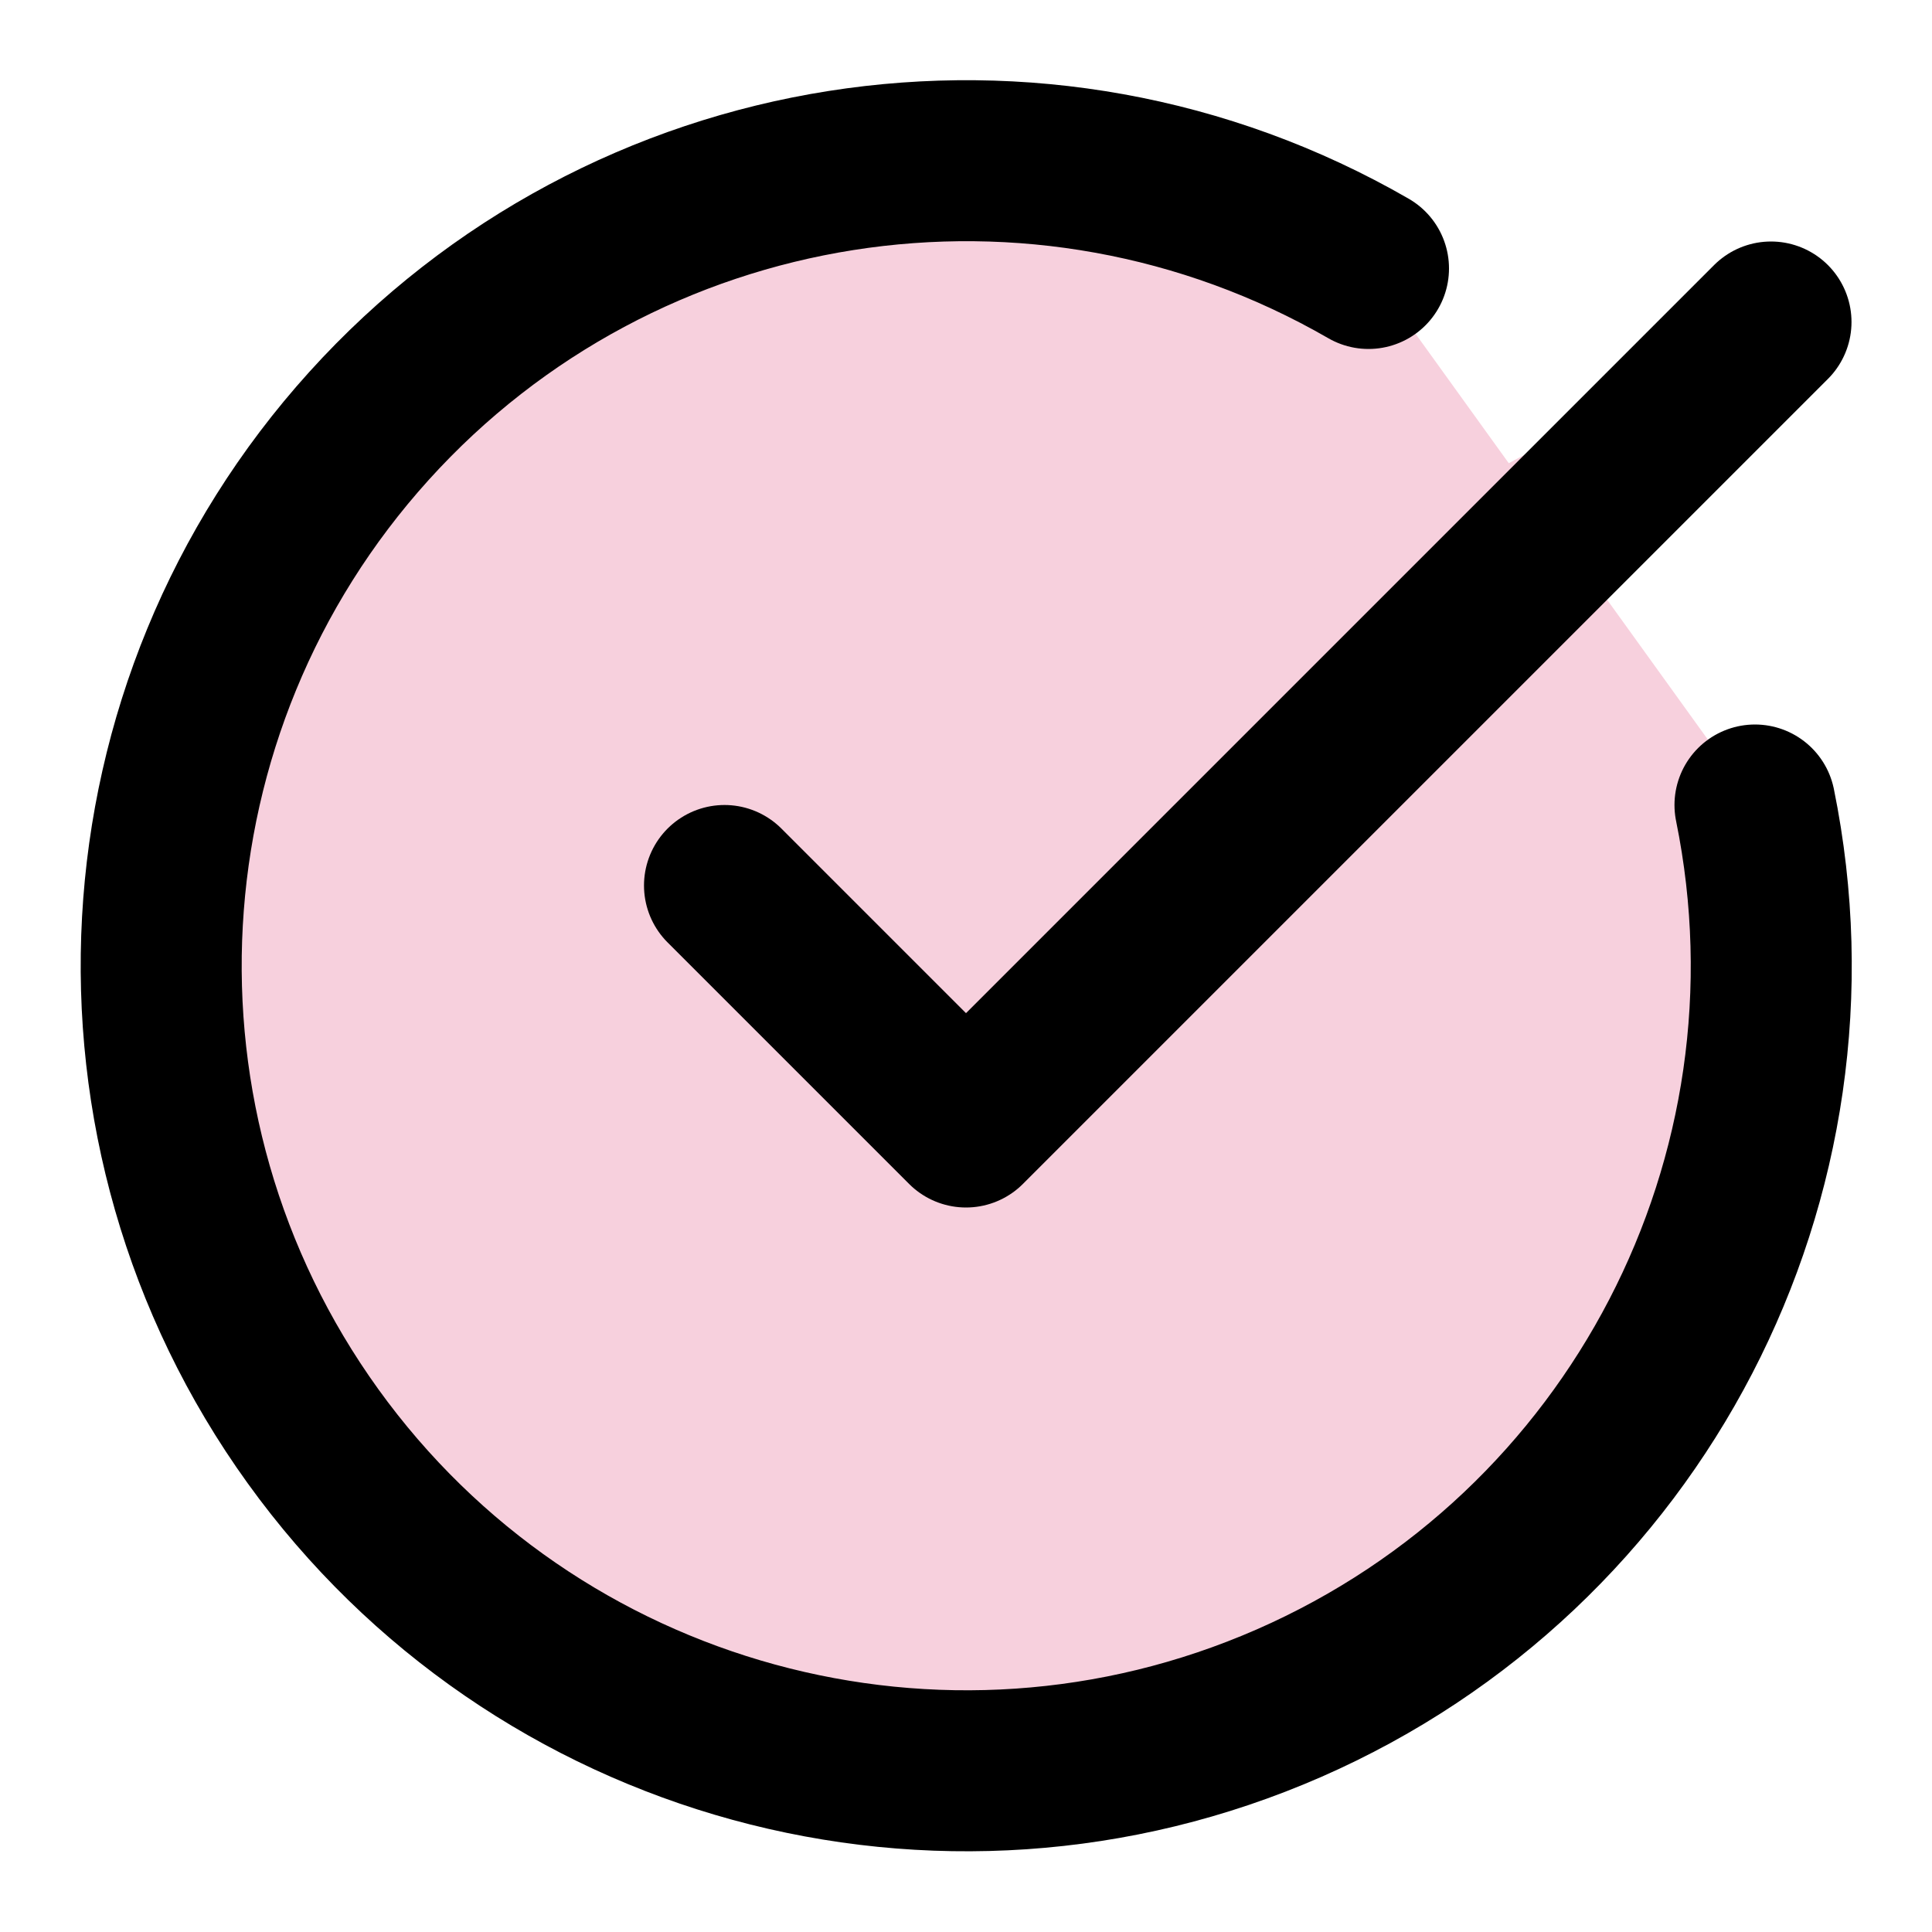
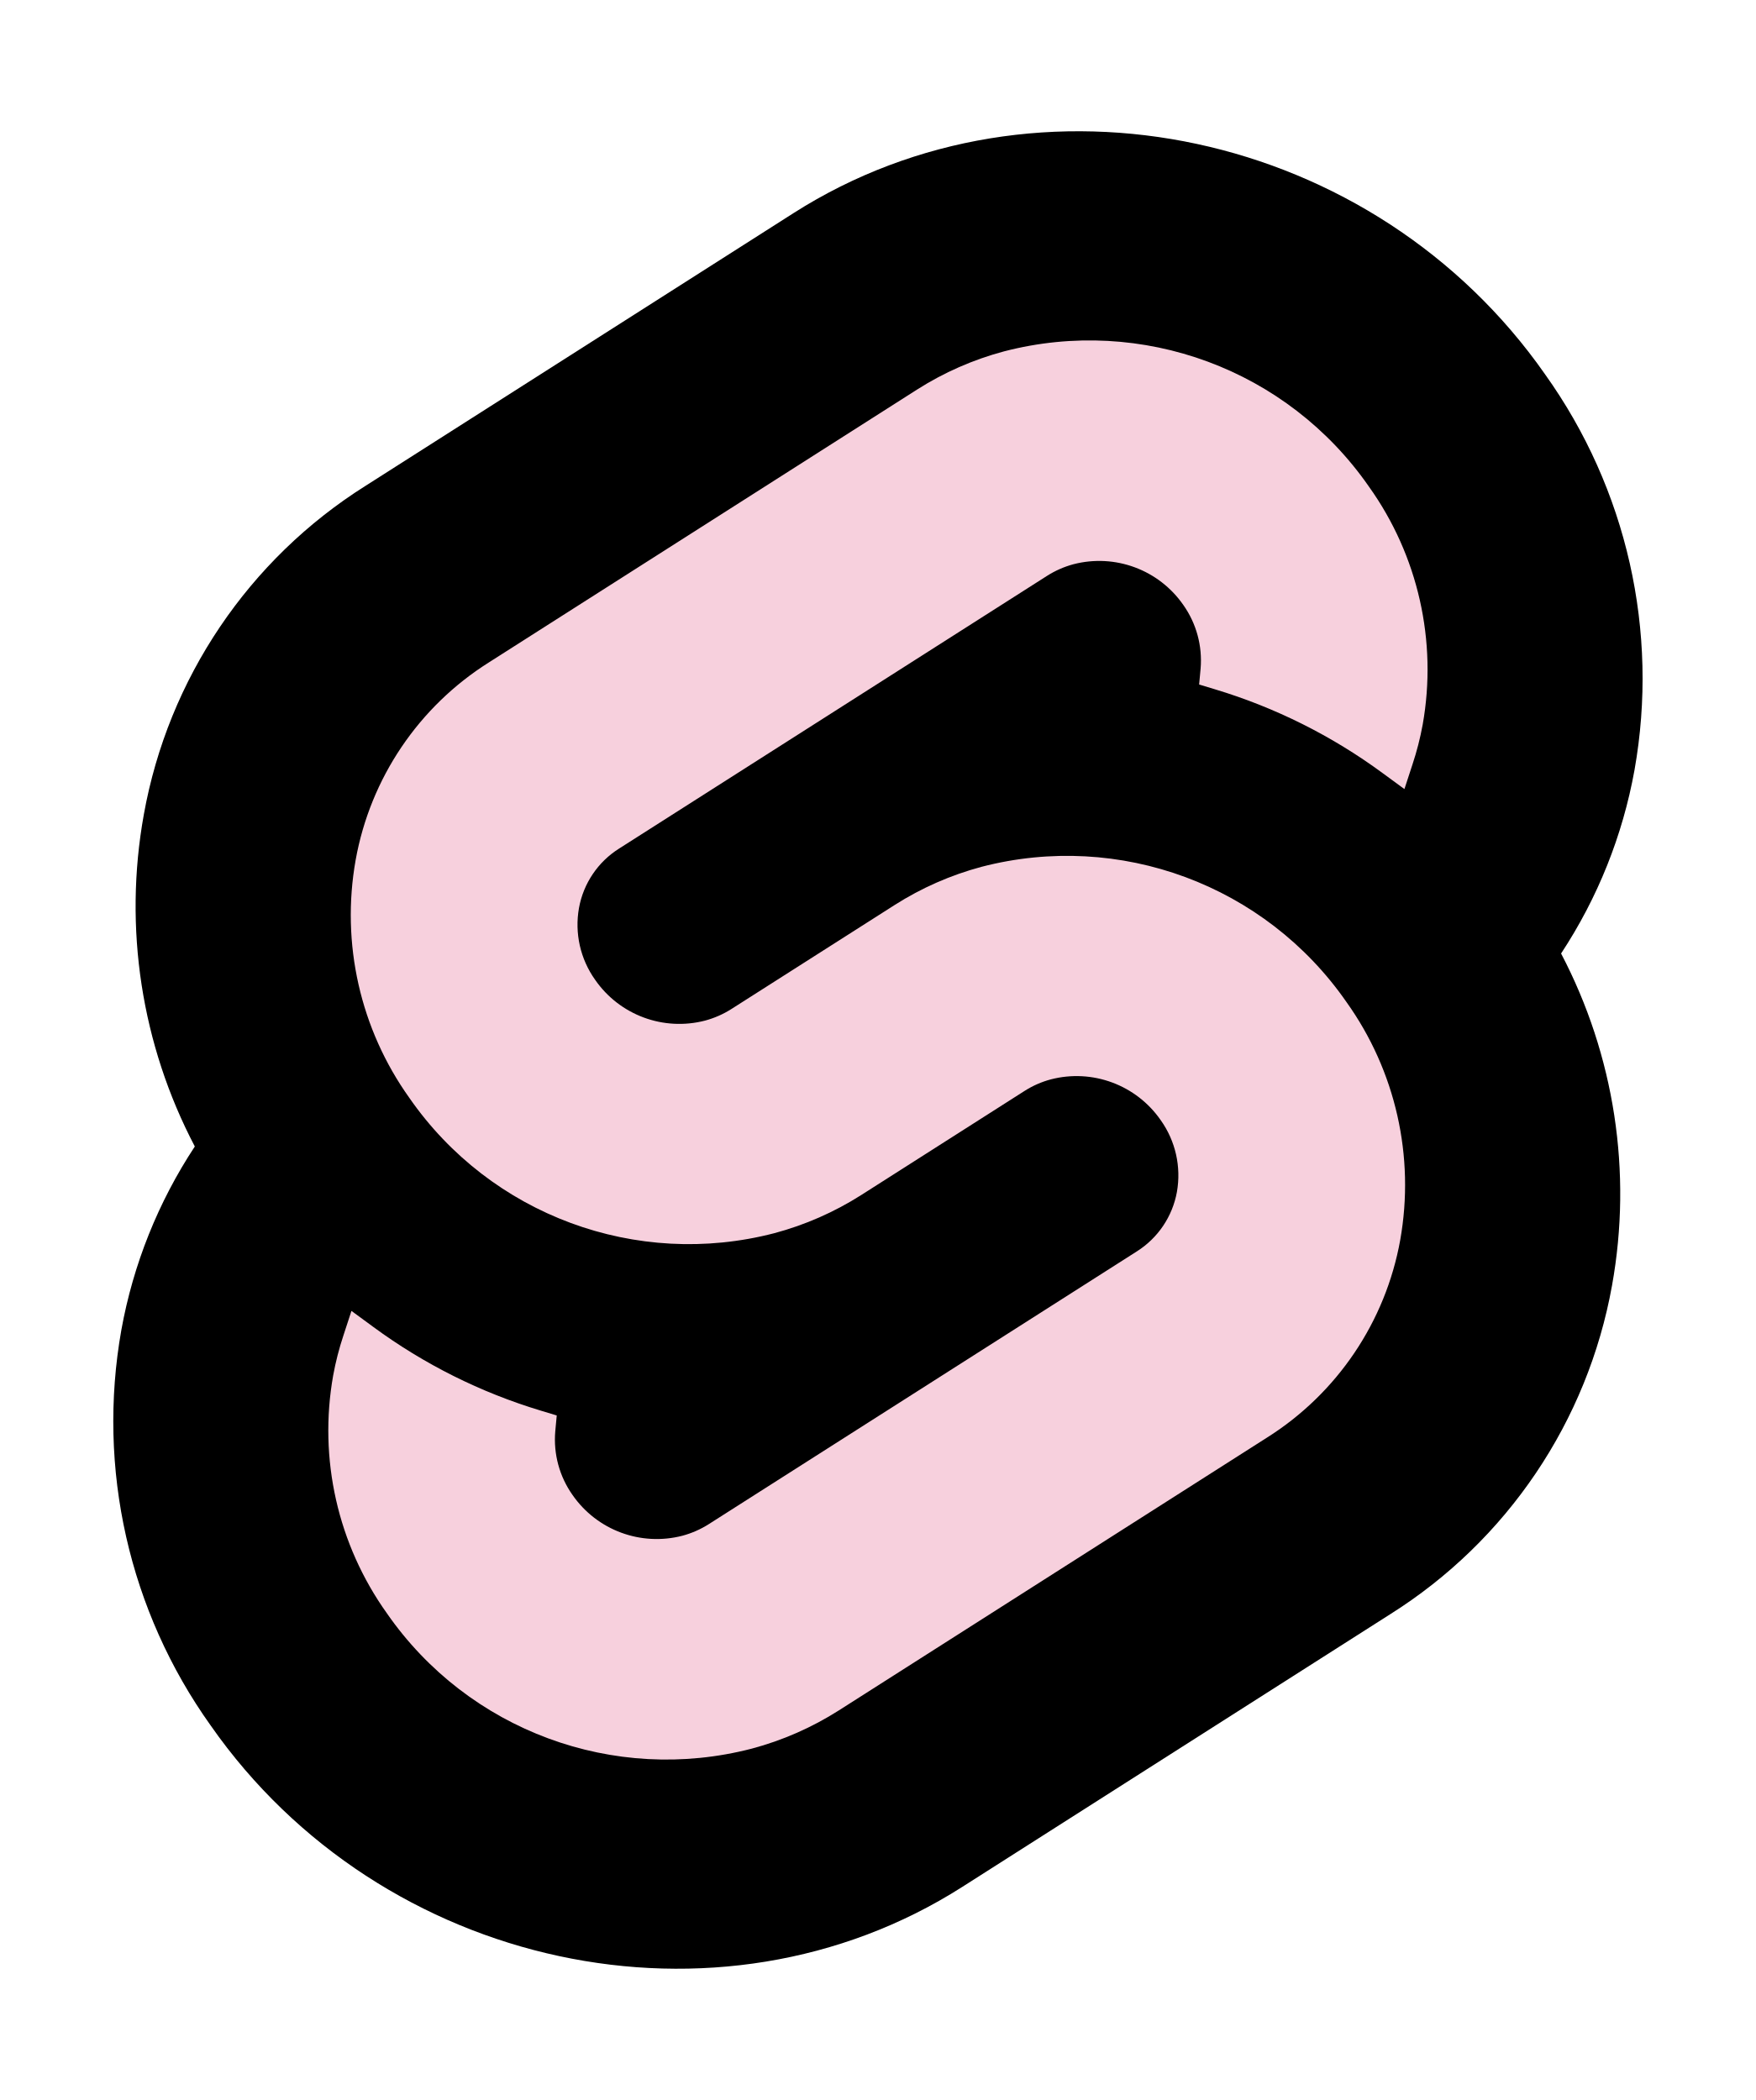
- <svg xmlns="http://www.w3.org/2000/svg" width="24" height="24" viewBox="0 0 24 24" fill="#f7d0dd" stroke="currentColor" stroke-width="2" stroke-linecap="round" stroke-linejoin="round" class="lucide lucide-circle-check-big-icon lucide-circle-check-big">
-   <path d="M21.801 10A10 10 0 1 1 17 3.335" />
-   <path d="m9 11 3 3L22 4" />
+ <svg xmlns="http://www.w3.org/2000/svg" width="107" height="128" viewBox="0 0 107 128">
+   <path d="M94.157 22.819c-10.4-14.885-30.94-19.297-45.792-9.835L22.282 29.608A29.92 29.92 0 0 0 8.764 49.65a31.5 31.5 0 0 0 3.108 20.231 30 30 0 0 0-4.477 11.183 31.9 31.9 0 0 0 5.448 24.116c10.402 14.887 30.942 19.297 45.791 9.835l26.083-16.624A29.92 29.92 0 0 0 98.235 78.35a31.53 31.53 0 0 0-3.105-20.232 30 30 0 0 0 4.474-11.182 31.88 31.88 0 0 0-5.447-24.116" style="fill:#000000" />
+   <path d="M45.817 106.582a20.72 20.72 0 0 1-22.237-8.243 19.17 19.17 0 0 1-3.277-14.503 18 18 0 0 1 .624-2.435l.49-1.498 1.337.981a33.6 33.6 0 0 0 10.203 5.098l.97.294-.09.968a5.85 5.85 0 0 0 1.052 3.878 6.24 6.24 0 0 0 6.695 2.485 5.8 5.8 0 0 0 1.603-.704L69.27 76.28a5.43 5.43 0 0 0 2.45-3.631 5.8 5.8 0 0 0-.987-4.371 6.24 6.24 0 0 0-6.698-2.487 5.7 5.7 0 0 0-1.6.704l-9.953 6.345a19 19 0 0 1-5.296 2.326 20.72 20.72 0 0 1-22.237-8.243 19.17 19.17 0 0 1-3.277-14.502 17.99 17.99 0 0 1 8.13-12.052l26.081-16.623a19 19 0 0 1 5.3-2.329 20.72 20.72 0 0 1 22.237 8.243 19.17 19.17 0 0 1 3.277 14.503 18 18 0 0 1-.624 2.435l-.49 1.498-1.337-.98a33.6 33.6 0 0 0-10.203-5.1l-.97-.294.09-.968a5.86 5.86 0 0 0-1.052-3.878 6.24 6.24 0 0 0-6.696-2.485 5.8 5.8 0 0 0-1.602.704L37.73 51.72a5.42 5.42 0 0 0-2.449 3.63 5.79 5.79 0 0 0 .986 4.372 6.24 6.24 0 0 0 6.698 2.486 5.8 5.8 0 0 0 1.602-.704l9.952-6.342a19 19 0 0 1 5.295-2.328 20.72 20.72 0 0 1 22.237 8.242 19.17 19.17 0 0 1 3.277 14.503 18 18 0 0 1-8.13 12.053l-26.081 16.622a19 19 0 0 1-5.3 2.328" style="fill:#f7d0dd" />
</svg>
